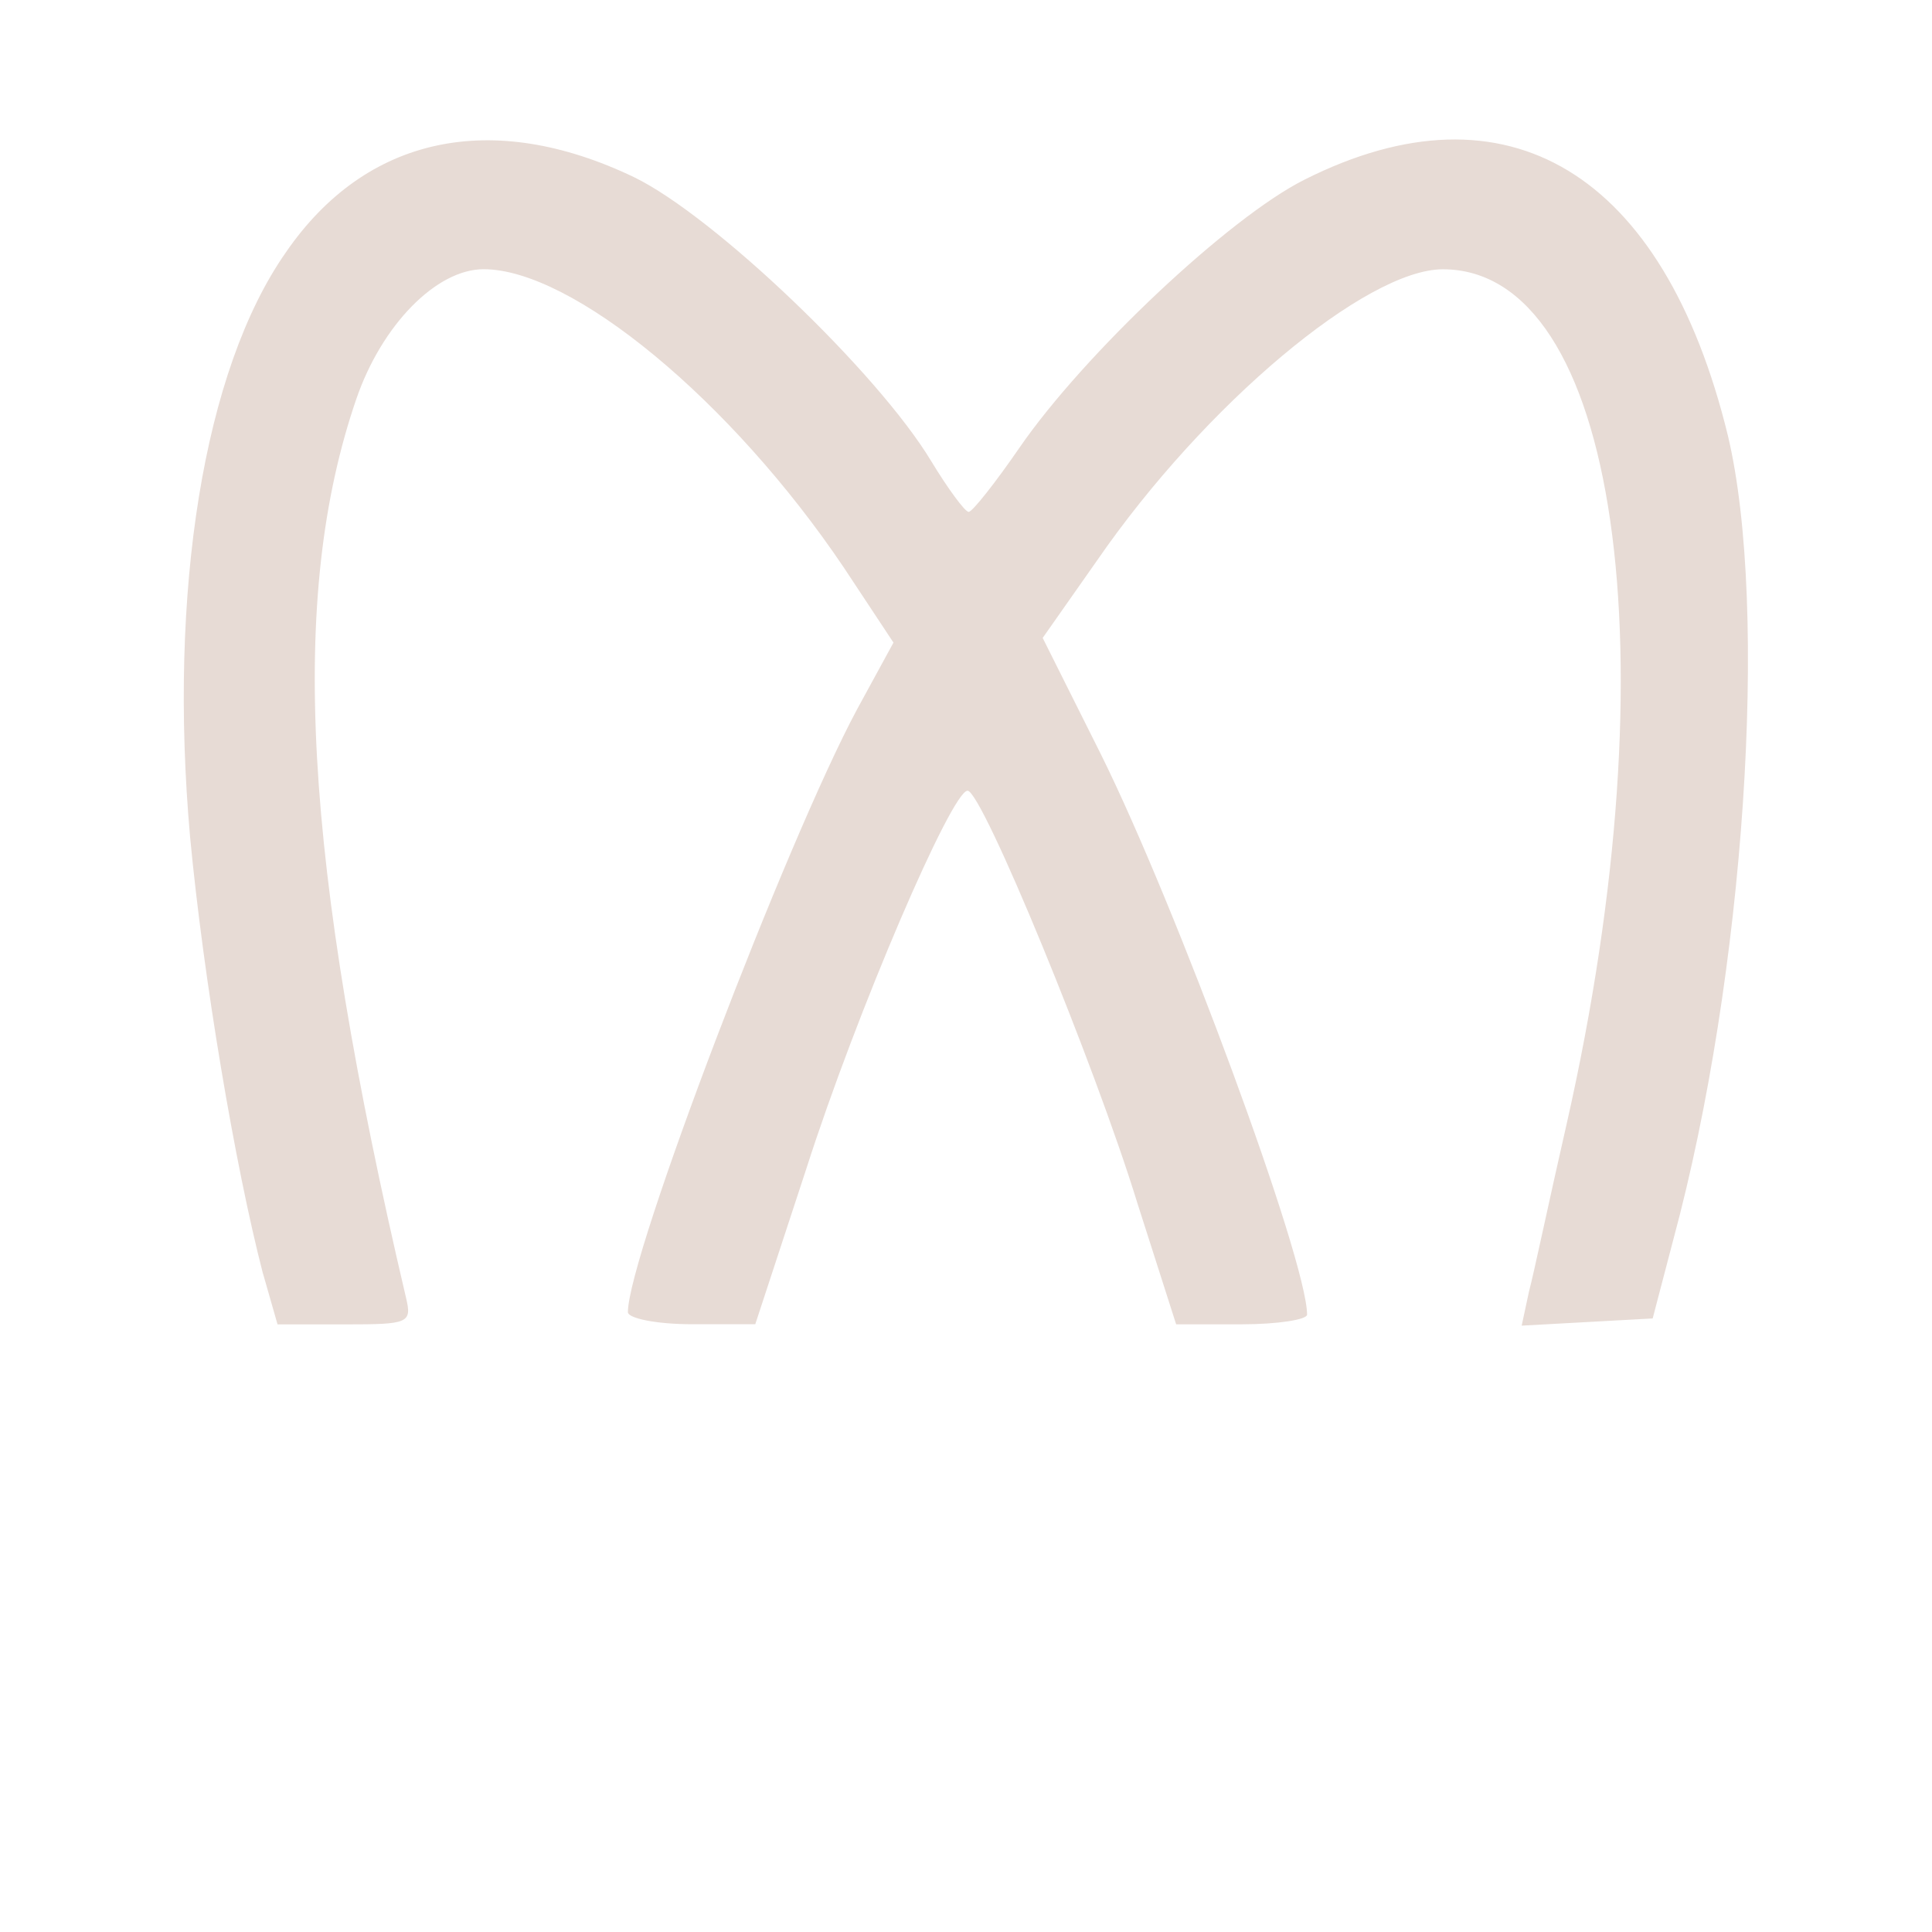
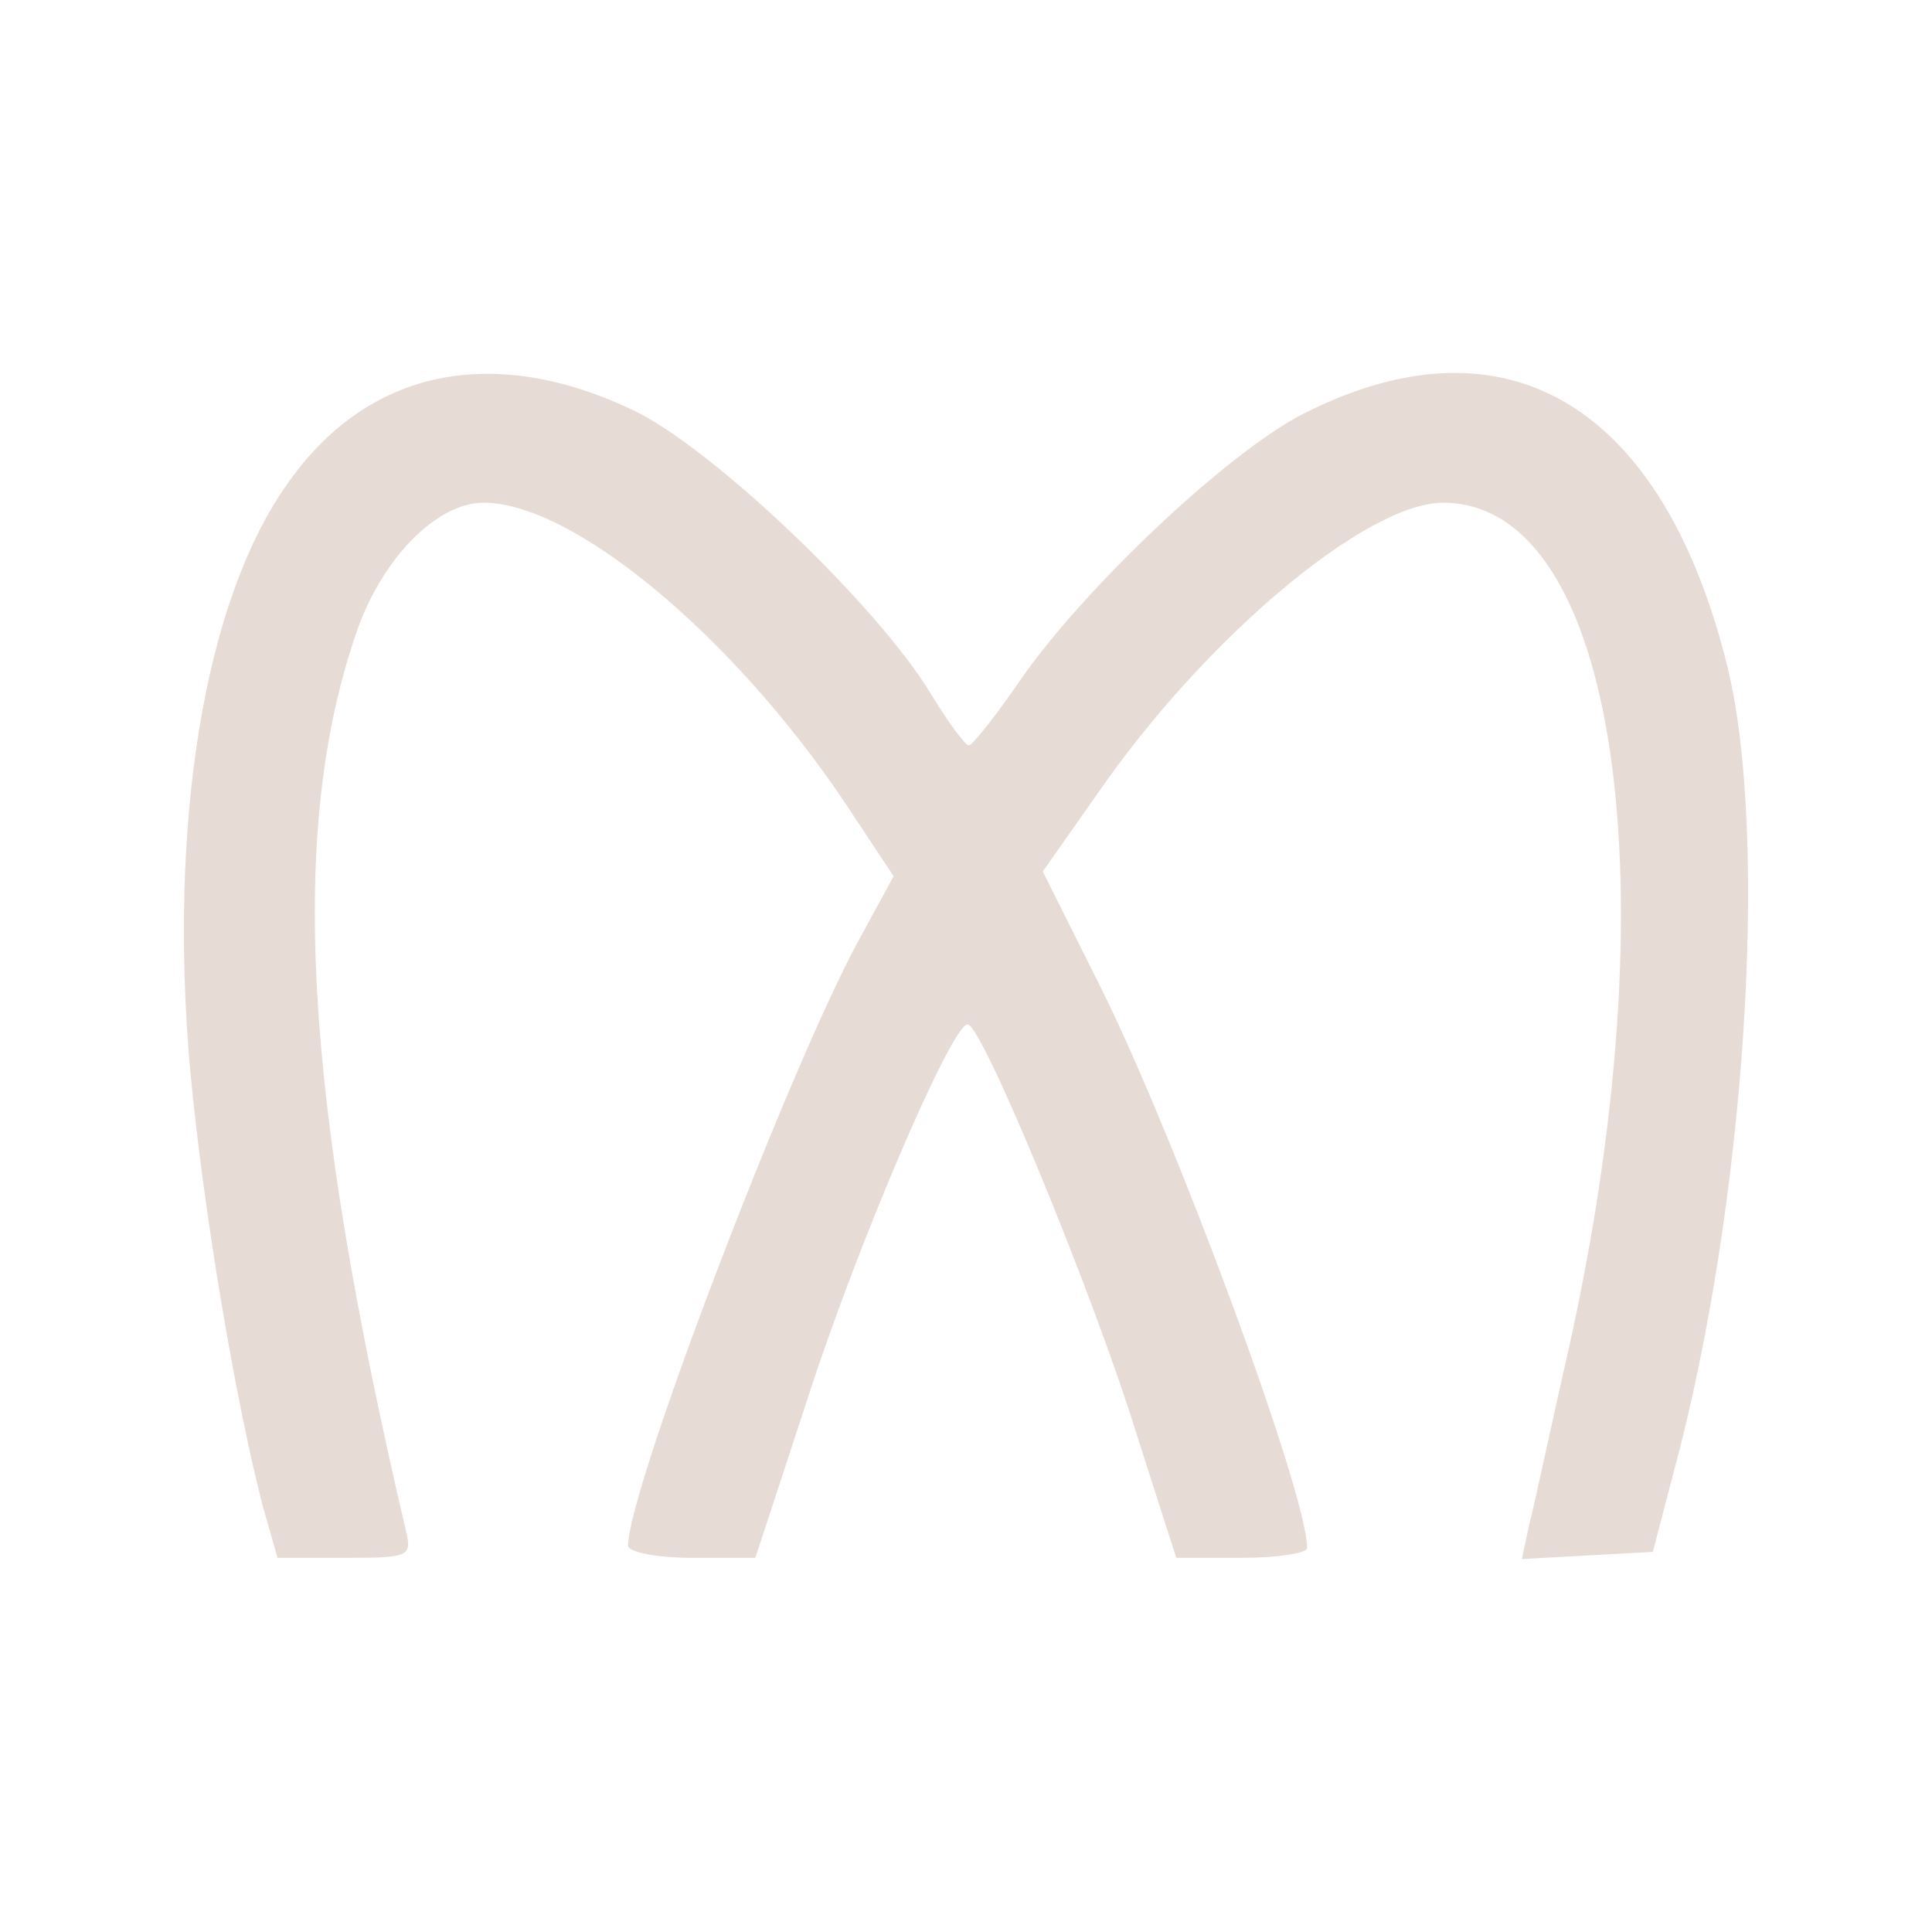
- <svg xmlns="http://www.w3.org/2000/svg" height="24" width="24" viewBox="0 0 26 26">
-   <rect fill="none" height="26" width="26" />
-   <path fill="hsl(22, 28%, 87%)" d="M3.538 17.137c-.376-1.453-.8-3.966-.98-5.875-.293-3.297.18-6.284 1.29-7.867 1.077-1.567 2.774-1.926 4.684-1.011 1.077.522 3.28 2.628 3.998 3.819.228.376.457.686.506.686.049 0 .359-.392.685-.866.866-1.257 2.823-3.1 3.836-3.606 2.726-1.371 4.831-.098 5.696 3.444.555 2.334.228 7.262-.734 10.82l-.278 1.062-1.763.097.098-.457c.066-.245.278-1.257.506-2.252 1.436-6.333.685-11.507-1.665-11.507-1.028 0-3.199 1.812-4.652 3.917L14.032 8.585l.784 1.567c1.012 2.04 2.774 6.806 2.774 7.54 0 .066-.391.13-.881.13h-.881l-.522-1.632c-.572-1.861-2.089-5.549-2.285-5.549-.212 0-1.486 2.954-2.171 5.091l-.686 2.089h-.849c-.49 0-.865-.081-.865-.163 0-.751 2.138-6.349 3.084-8.112l.49-.898L11.356 7.638c-1.518-2.253-3.656-4.015-4.848-4.015-.636 0-1.371.751-1.713 1.747-.914 2.661-.718 6.185.669 12.094.082.343.033.359-.816.359h-.913l-.196-.685z" />
+ <svg xmlns="http://www.w3.org/2000/svg" fill-rule="evenodd" stroke-linejoin="round" stroke-miterlimit="2" clip-rule="evenodd" viewBox="0 0 24 24">
+   <path fill="hsl(22, 28%, 87%)" d="M3.267 18.72c-.347-1.341-.738-3.661-.904-5.423-.271-3.044.166-5.801 1.19-7.262.994-1.447 2.561-1.778 4.324-.934.994.482 3.028 2.425 3.691 3.525.211.347.422.633.467.633.045 0 .331-.362.632-.799.799-1.16 2.607-2.862 3.541-3.329 2.516-1.265 4.459-.091 5.258 3.179.512 2.154.211 6.703-.678 9.988l-.256.98-1.627.089.09-.421c.061-.226.257-1.16.467-2.079 1.326-5.846.633-10.622-1.536-10.622-.95 0-2.953 1.673-4.294 3.616l-.678.965.723 1.446c.935 1.883 2.561 6.282 2.561 6.96 0 .06-.361.12-.813.12h-.813l-.483-1.506c-.527-1.717-1.928-5.122-2.109-5.122-.196 0-1.371 2.727-2.004 4.7l-.633 1.928h-.783c-.452 0-.798-.074-.798-.15 0-.693 1.973-5.861 2.847-7.488l.452-.829-.618-.933c-1.401-2.08-3.374-3.707-4.474-3.707-.588 0-1.266.694-1.582 1.613-.844 2.456-.663 5.709.617 11.163.076.316.031.331-.753.331h-.843l-.181-.632z" />
</svg>
